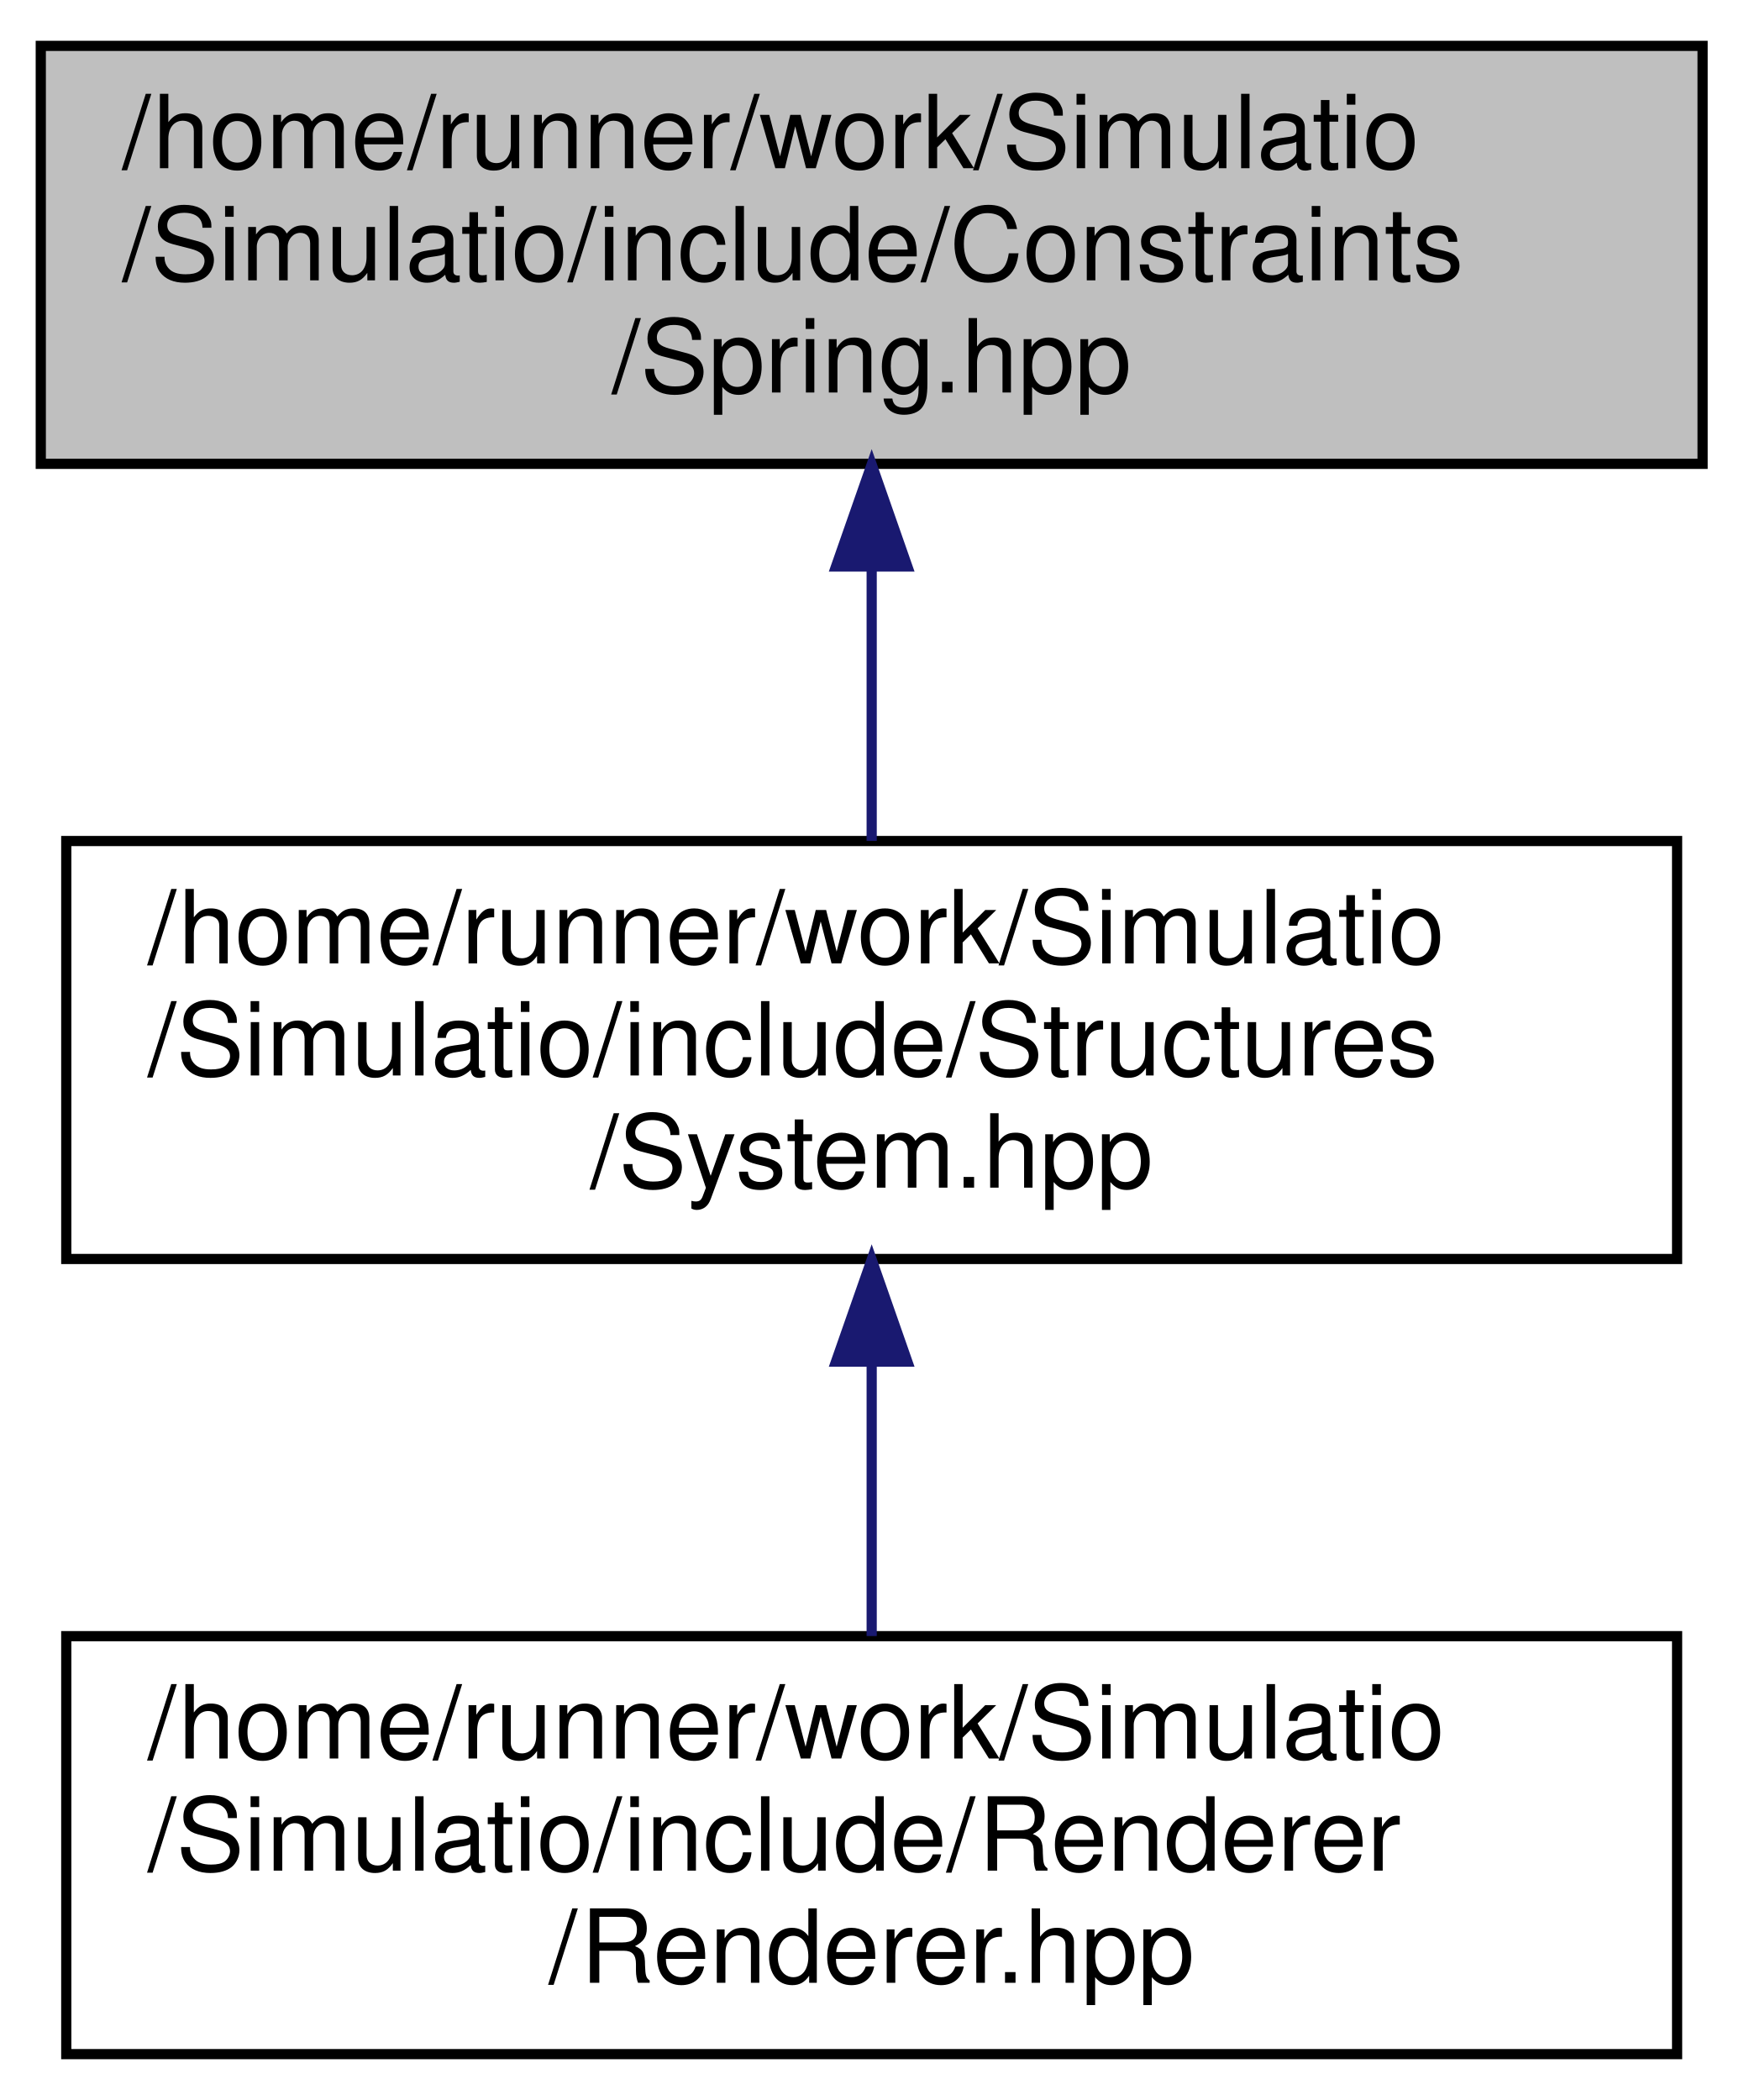
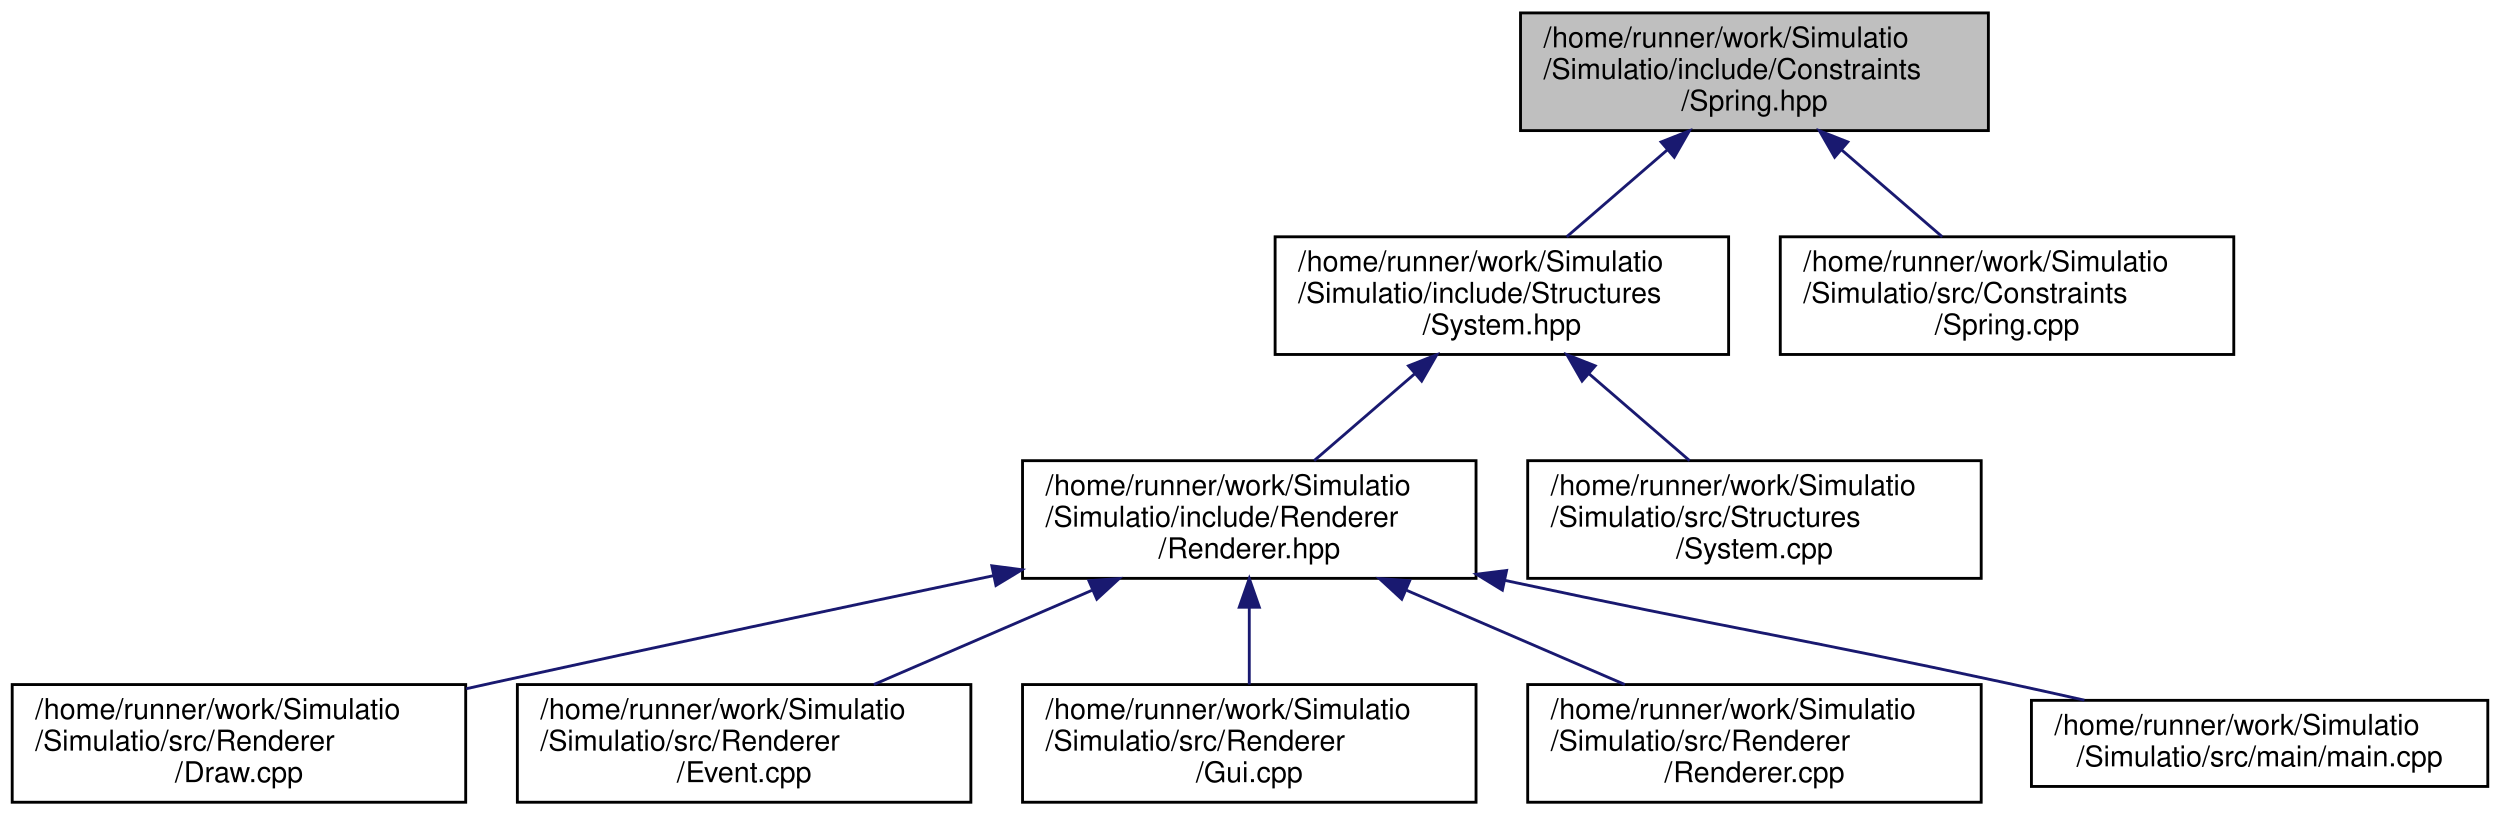
- <svg xmlns="http://www.w3.org/2000/svg" xmlns:xlink="http://www.w3.org/1999/xlink" width="171pt" height="206pt" viewBox="0.00 0.00 171.00 206.00">
-   <g id="graph0" class="graph" transform="scale(1 1) rotate(0) translate(4 202)">
+ <svg xmlns="http://www.w3.org/2000/svg" xmlns:xlink="http://www.w3.org/1999/xlink" width="871pt" height="284pt" viewBox="0.00 0.00 870.50 284.00">
+   <g id="graph0" class="graph" transform="scale(1 1) rotate(0) translate(4 280)">
    <g id="node1" class="node">
      <g id="a_node1">
        <a xlink:title=" ">
-           <polygon fill="#bfbfbf" stroke="black" points="0,-156.5 0,-197.5 163,-197.5 163,-156.5 0,-156.5" />
-           <text text-anchor="start" x="8" y="-185.5" font-family="Helvetica,sans-Serif" font-size="10.00">/home/runner/work/Simulatio</text>
-           <text text-anchor="start" x="8" y="-174.5" font-family="Helvetica,sans-Serif" font-size="10.00">/Simulatio/include/Constraints</text>
-           <text text-anchor="middle" x="81.5" y="-163.5" font-family="Helvetica,sans-Serif" font-size="10.00">/Spring.hpp</text>
+           <polygon fill="#bfbfbf" stroke="black" points="525.5,-234.5 525.5,-275.5 688.5,-275.5 688.5,-234.5 525.5,-234.5" />
+           <text text-anchor="start" x="533.5" y="-263.5" font-family="Helvetica,sans-Serif" font-size="10.00">/home/runner/work/Simulatio</text>
+           <text text-anchor="start" x="533.5" y="-252.5" font-family="Helvetica,sans-Serif" font-size="10.00">/Simulatio/include/Constraints</text>
+           <text text-anchor="middle" x="607" y="-241.5" font-family="Helvetica,sans-Serif" font-size="10.00">/Spring.hpp</text>
        </a>
      </g>
    </g>
    <g id="node2" class="node">
      <g id="a_node2">
        <a xlink:href="_system_8hpp.html" target="_top" xlink:title=" ">
-           <polygon fill="none" stroke="black" points="2.5,-78.5 2.5,-119.5 160.5,-119.5 160.5,-78.5 2.5,-78.5" />
-           <text text-anchor="start" x="10.5" y="-107.5" font-family="Helvetica,sans-Serif" font-size="10.00">/home/runner/work/Simulatio</text>
-           <text text-anchor="start" x="10.5" y="-96.5" font-family="Helvetica,sans-Serif" font-size="10.00">/Simulatio/include/Structures</text>
-           <text text-anchor="middle" x="81.5" y="-85.5" font-family="Helvetica,sans-Serif" font-size="10.00">/System.hpp</text>
+           <polygon fill="none" stroke="black" points="440,-156.5 440,-197.5 598,-197.5 598,-156.5 440,-156.5" />
+           <text text-anchor="start" x="448" y="-185.5" font-family="Helvetica,sans-Serif" font-size="10.00">/home/runner/work/Simulatio</text>
+           <text text-anchor="start" x="448" y="-174.5" font-family="Helvetica,sans-Serif" font-size="10.00">/Simulatio/include/Structures</text>
+           <text text-anchor="middle" x="519" y="-163.5" font-family="Helvetica,sans-Serif" font-size="10.00">/System.hpp</text>
        </a>
      </g>
    </g>
    <g id="edge1" class="edge">
-       <path fill="none" stroke="midnightblue" d="M81.5,-146.3C81.5,-137.3 81.5,-127.65 81.5,-119.51" />
-       <polygon fill="midnightblue" stroke="midnightblue" points="78,-146.43 81.5,-156.43 85,-146.43 78,-146.43" />
+       <path fill="none" stroke="midnightblue" d="M576.64,-227.78C565.13,-217.84 552.25,-206.72 541.59,-197.51" />
+       <polygon fill="midnightblue" stroke="midnightblue" points="574.48,-230.54 584.34,-234.43 579.06,-225.24 574.48,-230.54" />
+     </g>
+     <g id="node10" class="node">
+       <g id="a_node10">
+         <a xlink:href="_spring_8cpp.html" target="_top" xlink:title=" ">
+           <polygon fill="none" stroke="black" points="616,-156.5 616,-197.5 774,-197.5 774,-156.5 616,-156.5" />
+           <text text-anchor="start" x="624" y="-185.5" font-family="Helvetica,sans-Serif" font-size="10.00">/home/runner/work/Simulatio</text>
+           <text text-anchor="start" x="624" y="-174.5" font-family="Helvetica,sans-Serif" font-size="10.00">/Simulatio/src/Constraints</text>
+           <text text-anchor="middle" x="695" y="-163.5" font-family="Helvetica,sans-Serif" font-size="10.00">/Spring.cpp</text>
+         </a>
+       </g>
+     </g>
+     <g id="edge9" class="edge">
+       <path fill="none" stroke="midnightblue" d="M637.36,-227.78C648.87,-217.84 661.75,-206.72 672.41,-197.51" />
+       <polygon fill="midnightblue" stroke="midnightblue" points="634.94,-225.24 629.66,-234.43 639.52,-230.54 634.94,-225.24" />
    </g>
    <g id="node3" class="node">
      <g id="a_node3">
        <a xlink:href="_renderer_8hpp.html" target="_top" xlink:title=" ">
-           <polygon fill="none" stroke="black" points="2.5,-0.5 2.5,-41.5 160.5,-41.5 160.5,-0.5 2.5,-0.5" />
-           <text text-anchor="start" x="10.5" y="-29.5" font-family="Helvetica,sans-Serif" font-size="10.00">/home/runner/work/Simulatio</text>
-           <text text-anchor="start" x="10.5" y="-18.5" font-family="Helvetica,sans-Serif" font-size="10.00">/Simulatio/include/Renderer</text>
-           <text text-anchor="middle" x="81.5" y="-7.5" font-family="Helvetica,sans-Serif" font-size="10.00">/Renderer.hpp</text>
+           <polygon fill="none" stroke="black" points="352,-78.5 352,-119.5 510,-119.5 510,-78.5 352,-78.5" />
+           <text text-anchor="start" x="360" y="-107.5" font-family="Helvetica,sans-Serif" font-size="10.00">/home/runner/work/Simulatio</text>
+           <text text-anchor="start" x="360" y="-96.5" font-family="Helvetica,sans-Serif" font-size="10.00">/Simulatio/include/Renderer</text>
+           <text text-anchor="middle" x="431" y="-85.5" font-family="Helvetica,sans-Serif" font-size="10.00">/Renderer.hpp</text>
        </a>
      </g>
    </g>
    <g id="edge2" class="edge">
-       <path fill="none" stroke="midnightblue" d="M81.5,-68.3C81.5,-59.3 81.5,-49.65 81.5,-41.51" />
-       <polygon fill="midnightblue" stroke="midnightblue" points="78,-68.43 81.5,-78.43 85,-68.43 78,-68.43" />
+       <path fill="none" stroke="midnightblue" d="M488.64,-149.78C477.13,-139.84 464.25,-128.72 453.59,-119.51" />
+       <polygon fill="midnightblue" stroke="midnightblue" points="486.48,-152.54 496.34,-156.43 491.06,-147.24 486.48,-152.54" />
+     </g>
+     <g id="node9" class="node">
+       <g id="a_node9">
+         <a xlink:href="_system_8cpp.html" target="_top" xlink:title=" ">
+           <polygon fill="none" stroke="black" points="528,-78.5 528,-119.5 686,-119.5 686,-78.5 528,-78.5" />
+           <text text-anchor="start" x="536" y="-107.5" font-family="Helvetica,sans-Serif" font-size="10.00">/home/runner/work/Simulatio</text>
+           <text text-anchor="start" x="536" y="-96.5" font-family="Helvetica,sans-Serif" font-size="10.00">/Simulatio/src/Structures</text>
+           <text text-anchor="middle" x="607" y="-85.5" font-family="Helvetica,sans-Serif" font-size="10.00">/System.cpp</text>
+         </a>
+       </g>
+     </g>
+     <g id="edge8" class="edge">
+       <path fill="none" stroke="midnightblue" d="M549.36,-149.78C560.87,-139.84 573.75,-128.72 584.41,-119.51" />
+       <polygon fill="midnightblue" stroke="midnightblue" points="546.94,-147.24 541.66,-156.43 551.52,-152.54 546.94,-147.24" />
+     </g>
+     <g id="node4" class="node">
+       <g id="a_node4">
+         <a xlink:href="_draw_8cpp.html" target="_top" xlink:title=" ">
+           <polygon fill="none" stroke="black" points="0,-0.5 0,-41.5 158,-41.5 158,-0.5 0,-0.5" />
+           <text text-anchor="start" x="8" y="-29.5" font-family="Helvetica,sans-Serif" font-size="10.00">/home/runner/work/Simulatio</text>
+           <text text-anchor="start" x="8" y="-18.5" font-family="Helvetica,sans-Serif" font-size="10.00">/Simulatio/src/Renderer</text>
+           <text text-anchor="middle" x="79" y="-7.5" font-family="Helvetica,sans-Serif" font-size="10.00">/Draw.cpp</text>
+         </a>
+       </g>
+     </g>
+     <g id="edge3" class="edge">
+       <path fill="none" stroke="midnightblue" d="M341.76,-79.41C290.58,-68.66 225.13,-54.77 167,-42 164.09,-41.36 161.13,-40.71 158.14,-40.04" />
+       <polygon fill="midnightblue" stroke="midnightblue" points="341.3,-82.88 351.8,-81.51 342.74,-76.03 341.3,-82.88" />
+     </g>
+     <g id="node5" class="node">
+       <g id="a_node5">
+         <a xlink:href="_event_8cpp.html" target="_top" xlink:title=" ">
+           <polygon fill="none" stroke="black" points="176,-0.5 176,-41.5 334,-41.5 334,-0.5 176,-0.5" />
+           <text text-anchor="start" x="184" y="-29.5" font-family="Helvetica,sans-Serif" font-size="10.00">/home/runner/work/Simulatio</text>
+           <text text-anchor="start" x="184" y="-18.5" font-family="Helvetica,sans-Serif" font-size="10.00">/Simulatio/src/Renderer</text>
+           <text text-anchor="middle" x="255" y="-7.5" font-family="Helvetica,sans-Serif" font-size="10.00">/Event.cpp</text>
+         </a>
+       </g>
+     </g>
+     <g id="edge4" class="edge">
+       <path fill="none" stroke="midnightblue" d="M376.18,-74.33C351.76,-63.78 323.35,-51.51 300.17,-41.51" />
+       <polygon fill="midnightblue" stroke="midnightblue" points="375.11,-77.68 385.68,-78.43 377.88,-71.25 375.11,-77.68" />
+     </g>
+     <g id="node6" class="node">
+       <g id="a_node6">
+         <a xlink:href="_gui_8cpp.html" target="_top" xlink:title=" ">
+           <polygon fill="none" stroke="black" points="352,-0.5 352,-41.5 510,-41.5 510,-0.5 352,-0.5" />
+           <text text-anchor="start" x="360" y="-29.5" font-family="Helvetica,sans-Serif" font-size="10.00">/home/runner/work/Simulatio</text>
+           <text text-anchor="start" x="360" y="-18.5" font-family="Helvetica,sans-Serif" font-size="10.00">/Simulatio/src/Renderer</text>
+           <text text-anchor="middle" x="431" y="-7.5" font-family="Helvetica,sans-Serif" font-size="10.00">/Gui.cpp</text>
+         </a>
+       </g>
+     </g>
+     <g id="edge5" class="edge">
+       <path fill="none" stroke="midnightblue" d="M431,-68.3C431,-59.3 431,-49.65 431,-41.51" />
+       <polygon fill="midnightblue" stroke="midnightblue" points="427.5,-68.43 431,-78.43 434.5,-68.43 427.5,-68.43" />
+     </g>
+     <g id="node7" class="node">
+       <g id="a_node7">
+         <a xlink:href="_renderer_8cpp.html" target="_top" xlink:title=" ">
+           <polygon fill="none" stroke="black" points="528,-0.5 528,-41.5 686,-41.5 686,-0.5 528,-0.5" />
+           <text text-anchor="start" x="536" y="-29.5" font-family="Helvetica,sans-Serif" font-size="10.00">/home/runner/work/Simulatio</text>
+           <text text-anchor="start" x="536" y="-18.5" font-family="Helvetica,sans-Serif" font-size="10.00">/Simulatio/src/Renderer</text>
+           <text text-anchor="middle" x="607" y="-7.5" font-family="Helvetica,sans-Serif" font-size="10.00">/Renderer.cpp</text>
+         </a>
+       </g>
+     </g>
+     <g id="edge6" class="edge">
+       <path fill="none" stroke="midnightblue" d="M485.82,-74.33C510.24,-63.78 538.65,-51.51 561.83,-41.51" />
+       <polygon fill="midnightblue" stroke="midnightblue" points="484.12,-71.25 476.32,-78.43 486.89,-77.68 484.12,-71.25" />
+     </g>
+     <g id="node8" class="node">
+       <g id="a_node8">
+         <a xlink:href="main_8cpp.html" target="_top" xlink:title=" ">
+           <polygon fill="none" stroke="black" points="703.5,-6 703.5,-36 862.5,-36 862.5,-6 703.5,-6" />
+           <text text-anchor="start" x="711.5" y="-24" font-family="Helvetica,sans-Serif" font-size="10.00">/home/runner/work/Simulatio</text>
+           <text text-anchor="middle" x="783" y="-13" font-family="Helvetica,sans-Serif" font-size="10.00">/Simulatio/src/main/main.cpp</text>
+         </a>
+       </g>
+     </g>
+     <g id="edge7" class="edge">
+       <path fill="none" stroke="midnightblue" d="M520.02,-77.8C598.69,-60.95 620,-58.19 695,-42 703.73,-40.12 712.93,-38.08 721.97,-36.05" />
+       <polygon fill="midnightblue" stroke="midnightblue" points="519.18,-74.4 510.14,-79.93 520.65,-81.25 519.18,-74.4" />
    </g>
  </g>
</svg>
